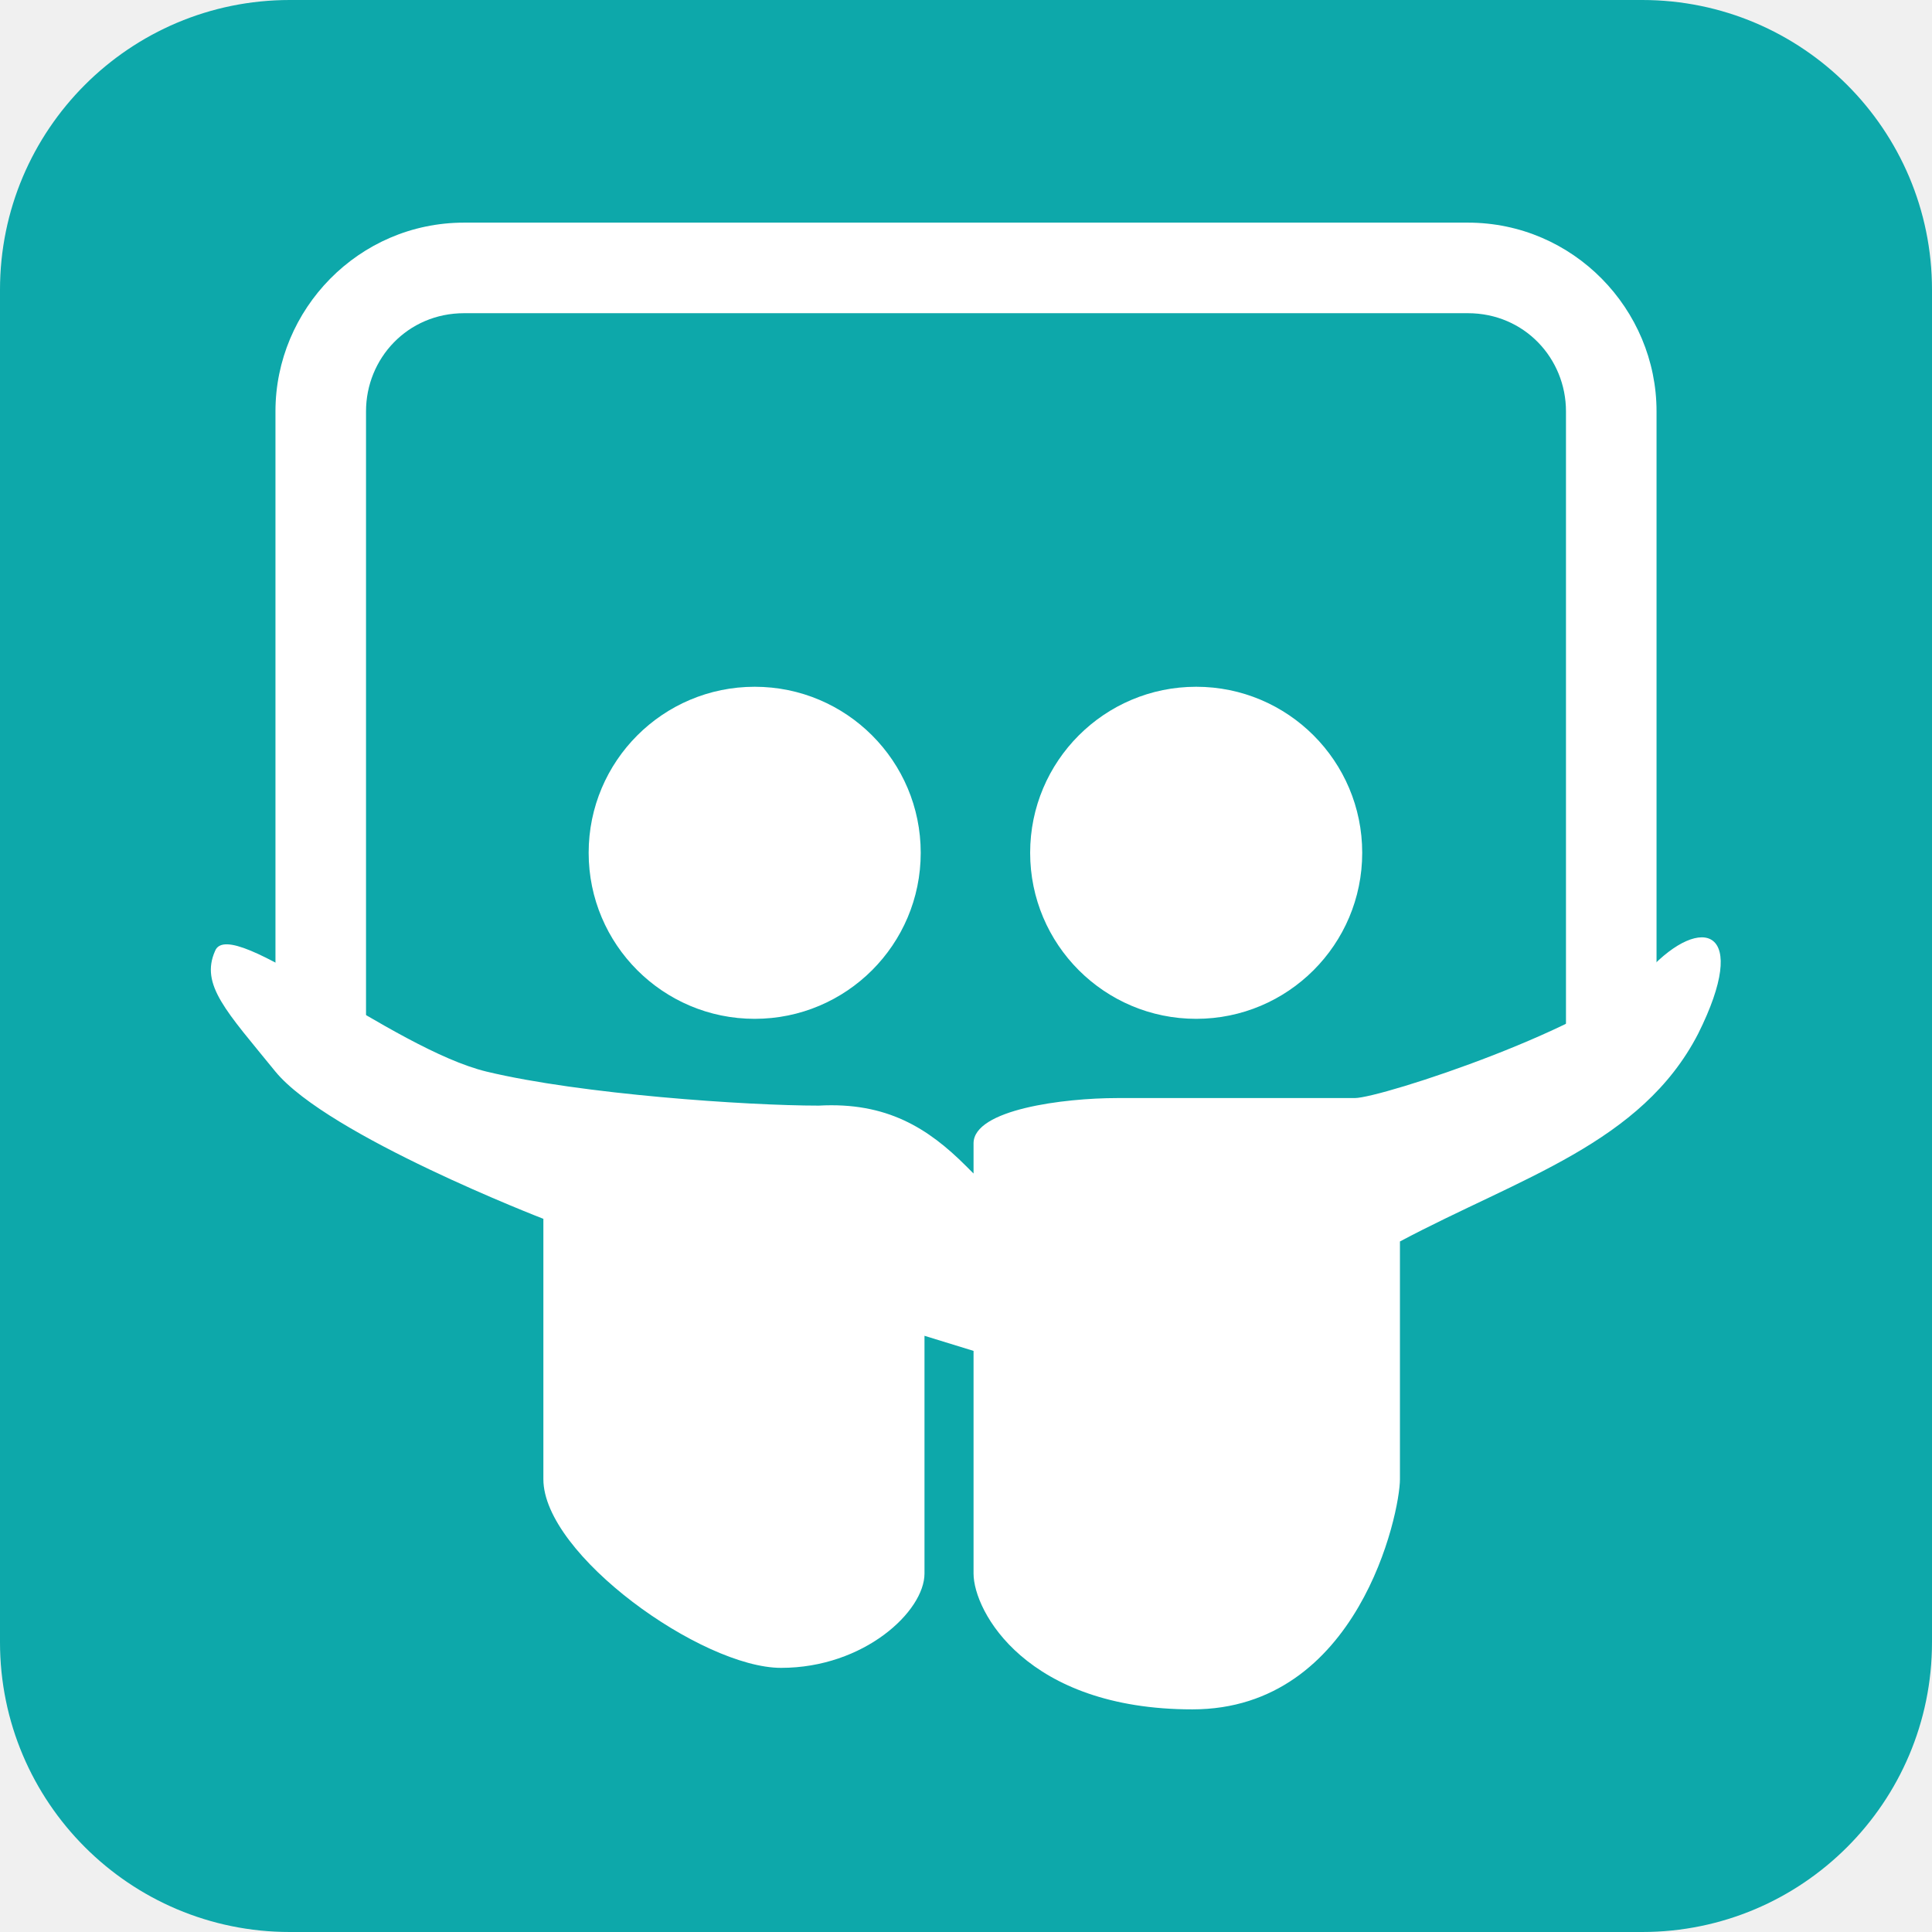
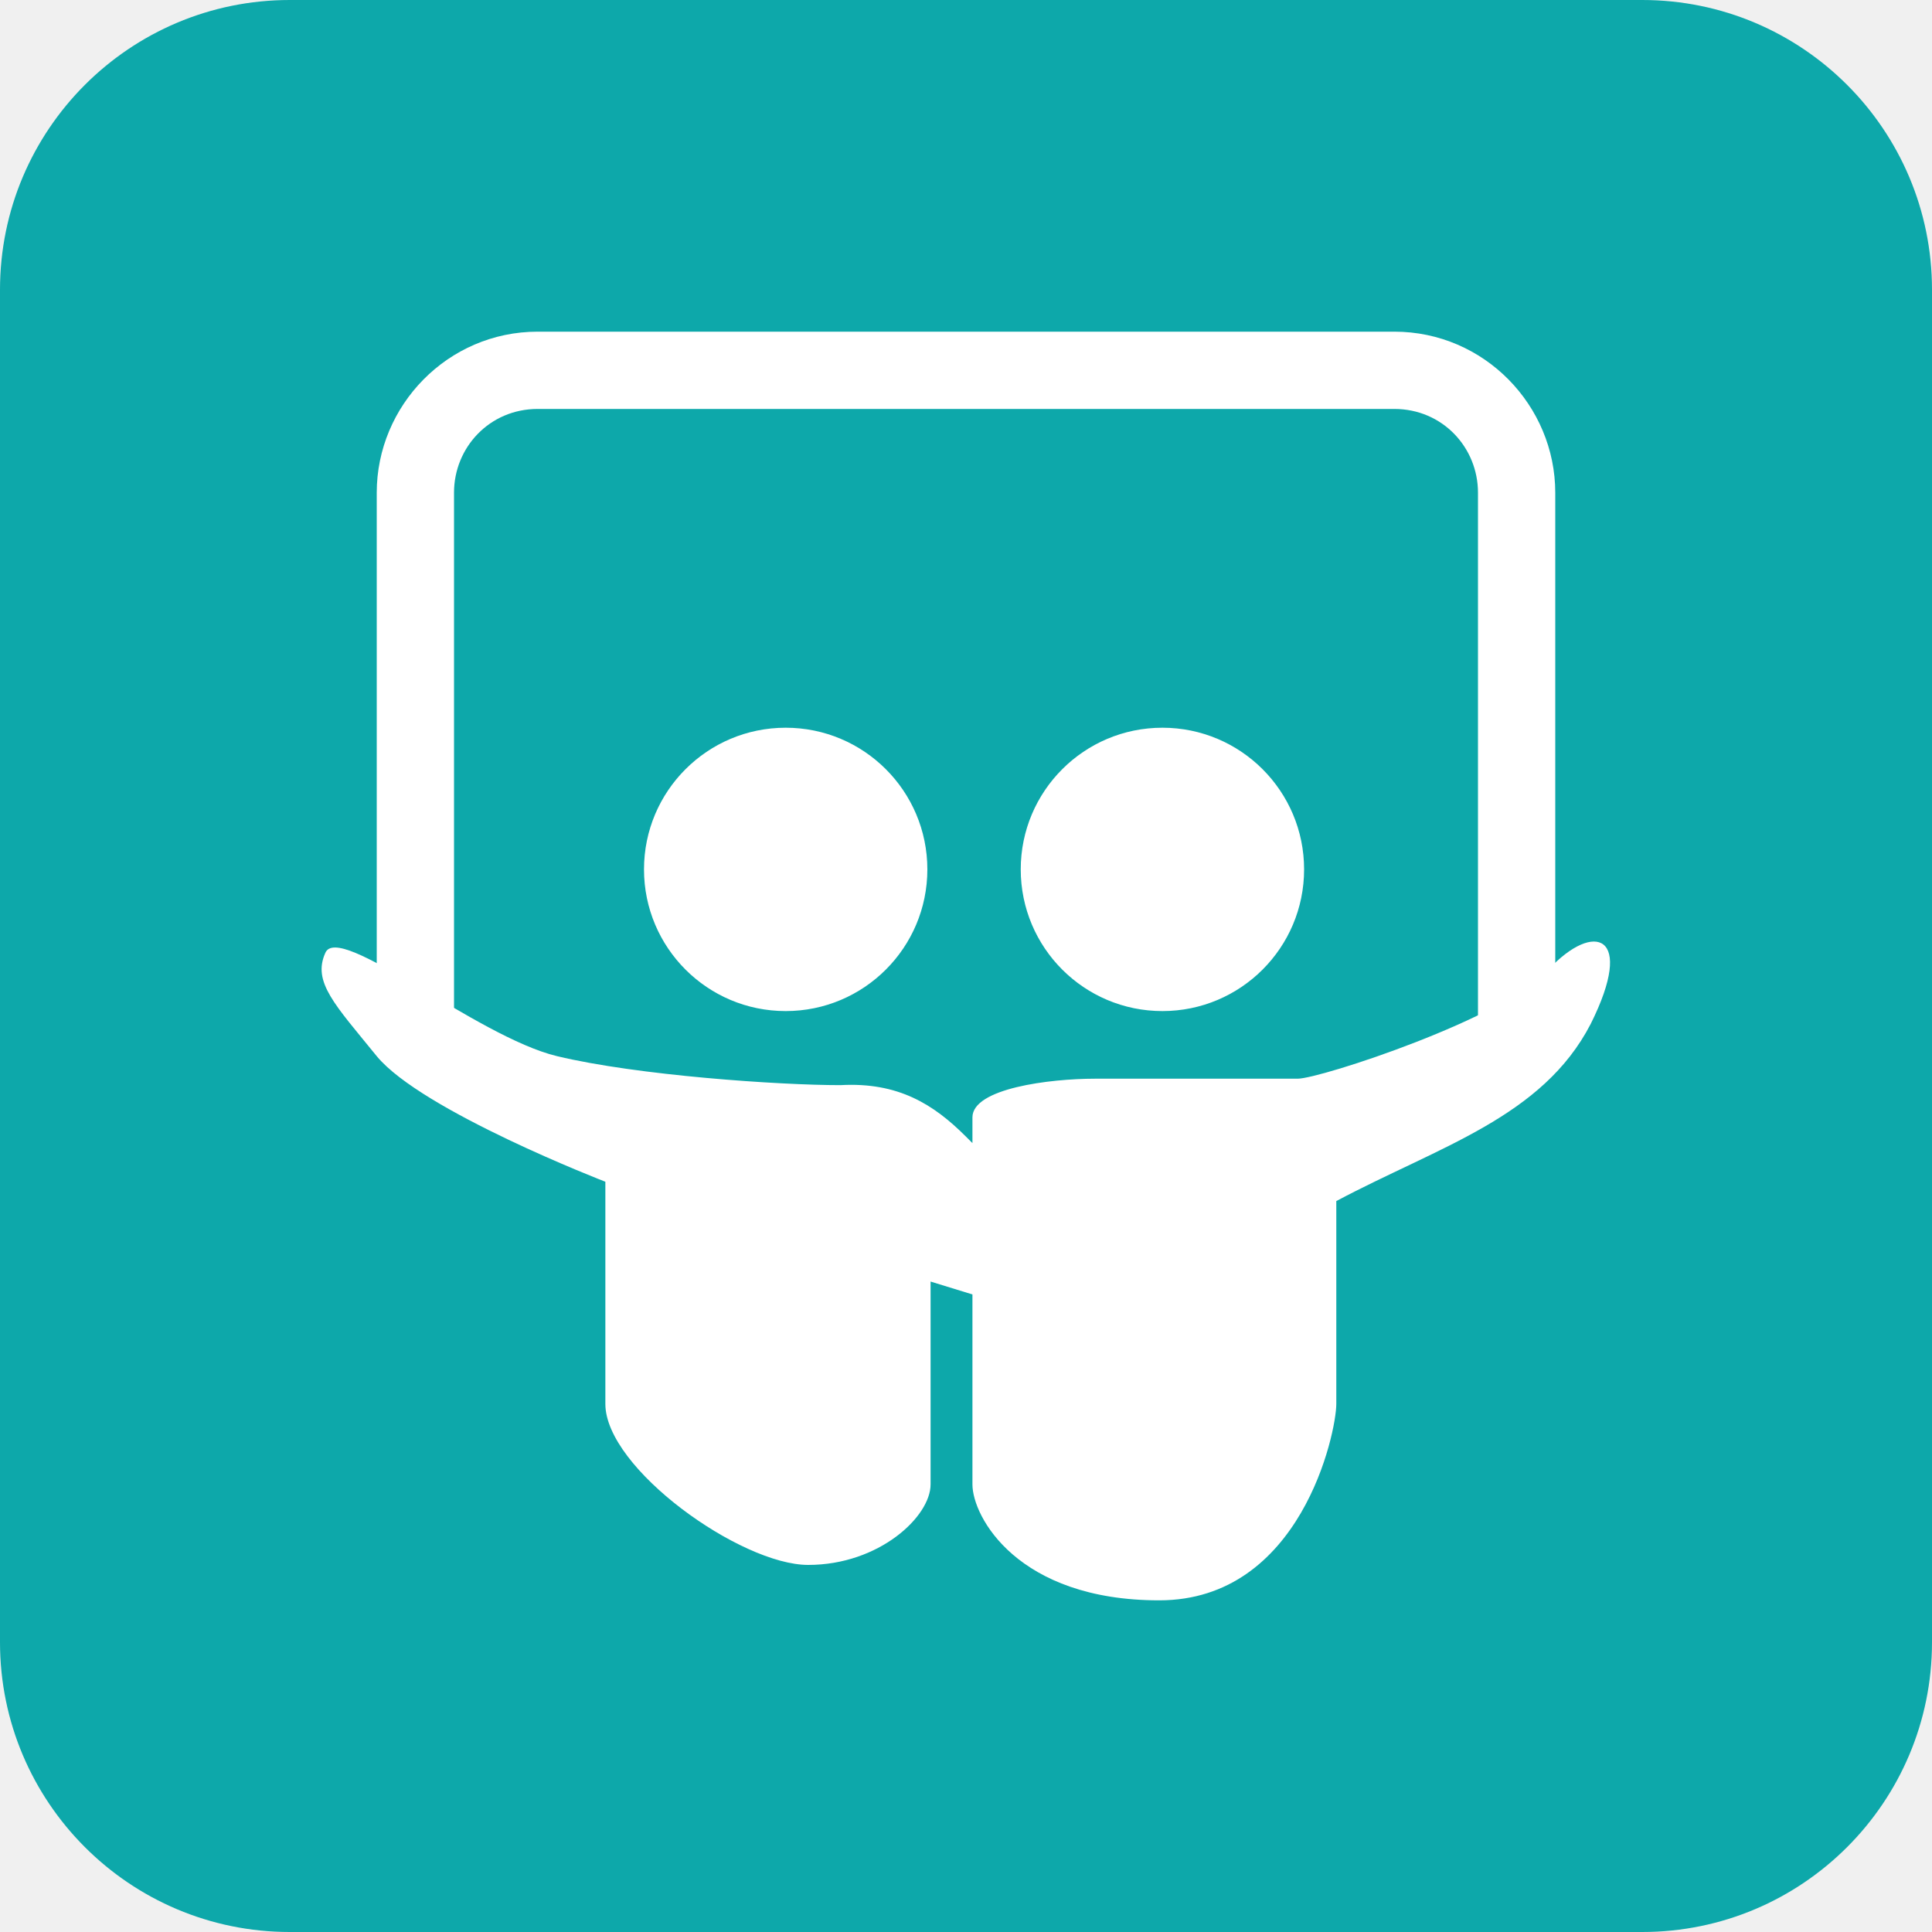
- <svg xmlns="http://www.w3.org/2000/svg" viewBox="0 0 512 512">
-   <rect fill="#0da8aa" height="512" rx="15%" width="512" />
+ <svg xmlns="http://www.w3.org/2000/svg" viewBox="0 0 600 600">
+   <rect fill="#0da8aa" height="600" rx="15%" width="600" />
  <g fill="#fff">
-     <path d="m450 274c-15 29-47 38-79 55v63c0 9-11 61-55 61s-58-26-58-36v-59l-13-4v63c0 10-16 25-38 25-21 0-63-30-63-50v-69s-57-22-71-39c-13-16-20-23-16-32 4-10 47 26 72 32s69 9 88 9c18-1 29 6 39 16l2 2v-8c0-9 24-12 38-12h63c7 0 65-19 78-34 14-15 27-11 13 17zm-133-4a44 44 0 1 0 0-88 44 44 0 0 0  0 88zm-117 0a44 44 0 1 0 0-88 44 44 0 0 0  0 88z" />
-     <path d="m123 59c-28 0-50 23-50 50v167h24v-167c0-14 11-26 26-26h266c15 0 26 12 26 26v169h24v-169c0-27-22-50-50-50z" />
+     <path d="m494 318c-15 29-47 38-79 55v63c0 9-11 61-55 61s-58-26-58-36v-59l-13-4v63c0 10-16 25-38 25-21 0-63-30-63-50v-69s-57-22-71-39c-13-16-20-23-16-32 4-10 47 26 72 32s69 9 88 9c18-1 29 6 39 16l2 2v-8c0-9 24-12 38-12h63c7 0 65-19 78-34 14-15 27-11 13 17zm-133-4a44 44 0 1 0 0-88 44 44 0 0 0  0 88zm-117 0a44 44 0 1 0 0-88 44 44 0 0 0  0 88z" />
+     <path d="m167 103c-28 0-50 23-50 50v167h24v-167c0-14 11-26 26-26h266c15 0 26 12 26 26v169h24v-169c0-27-22-50-50-50z" />
  </g>
</svg>
